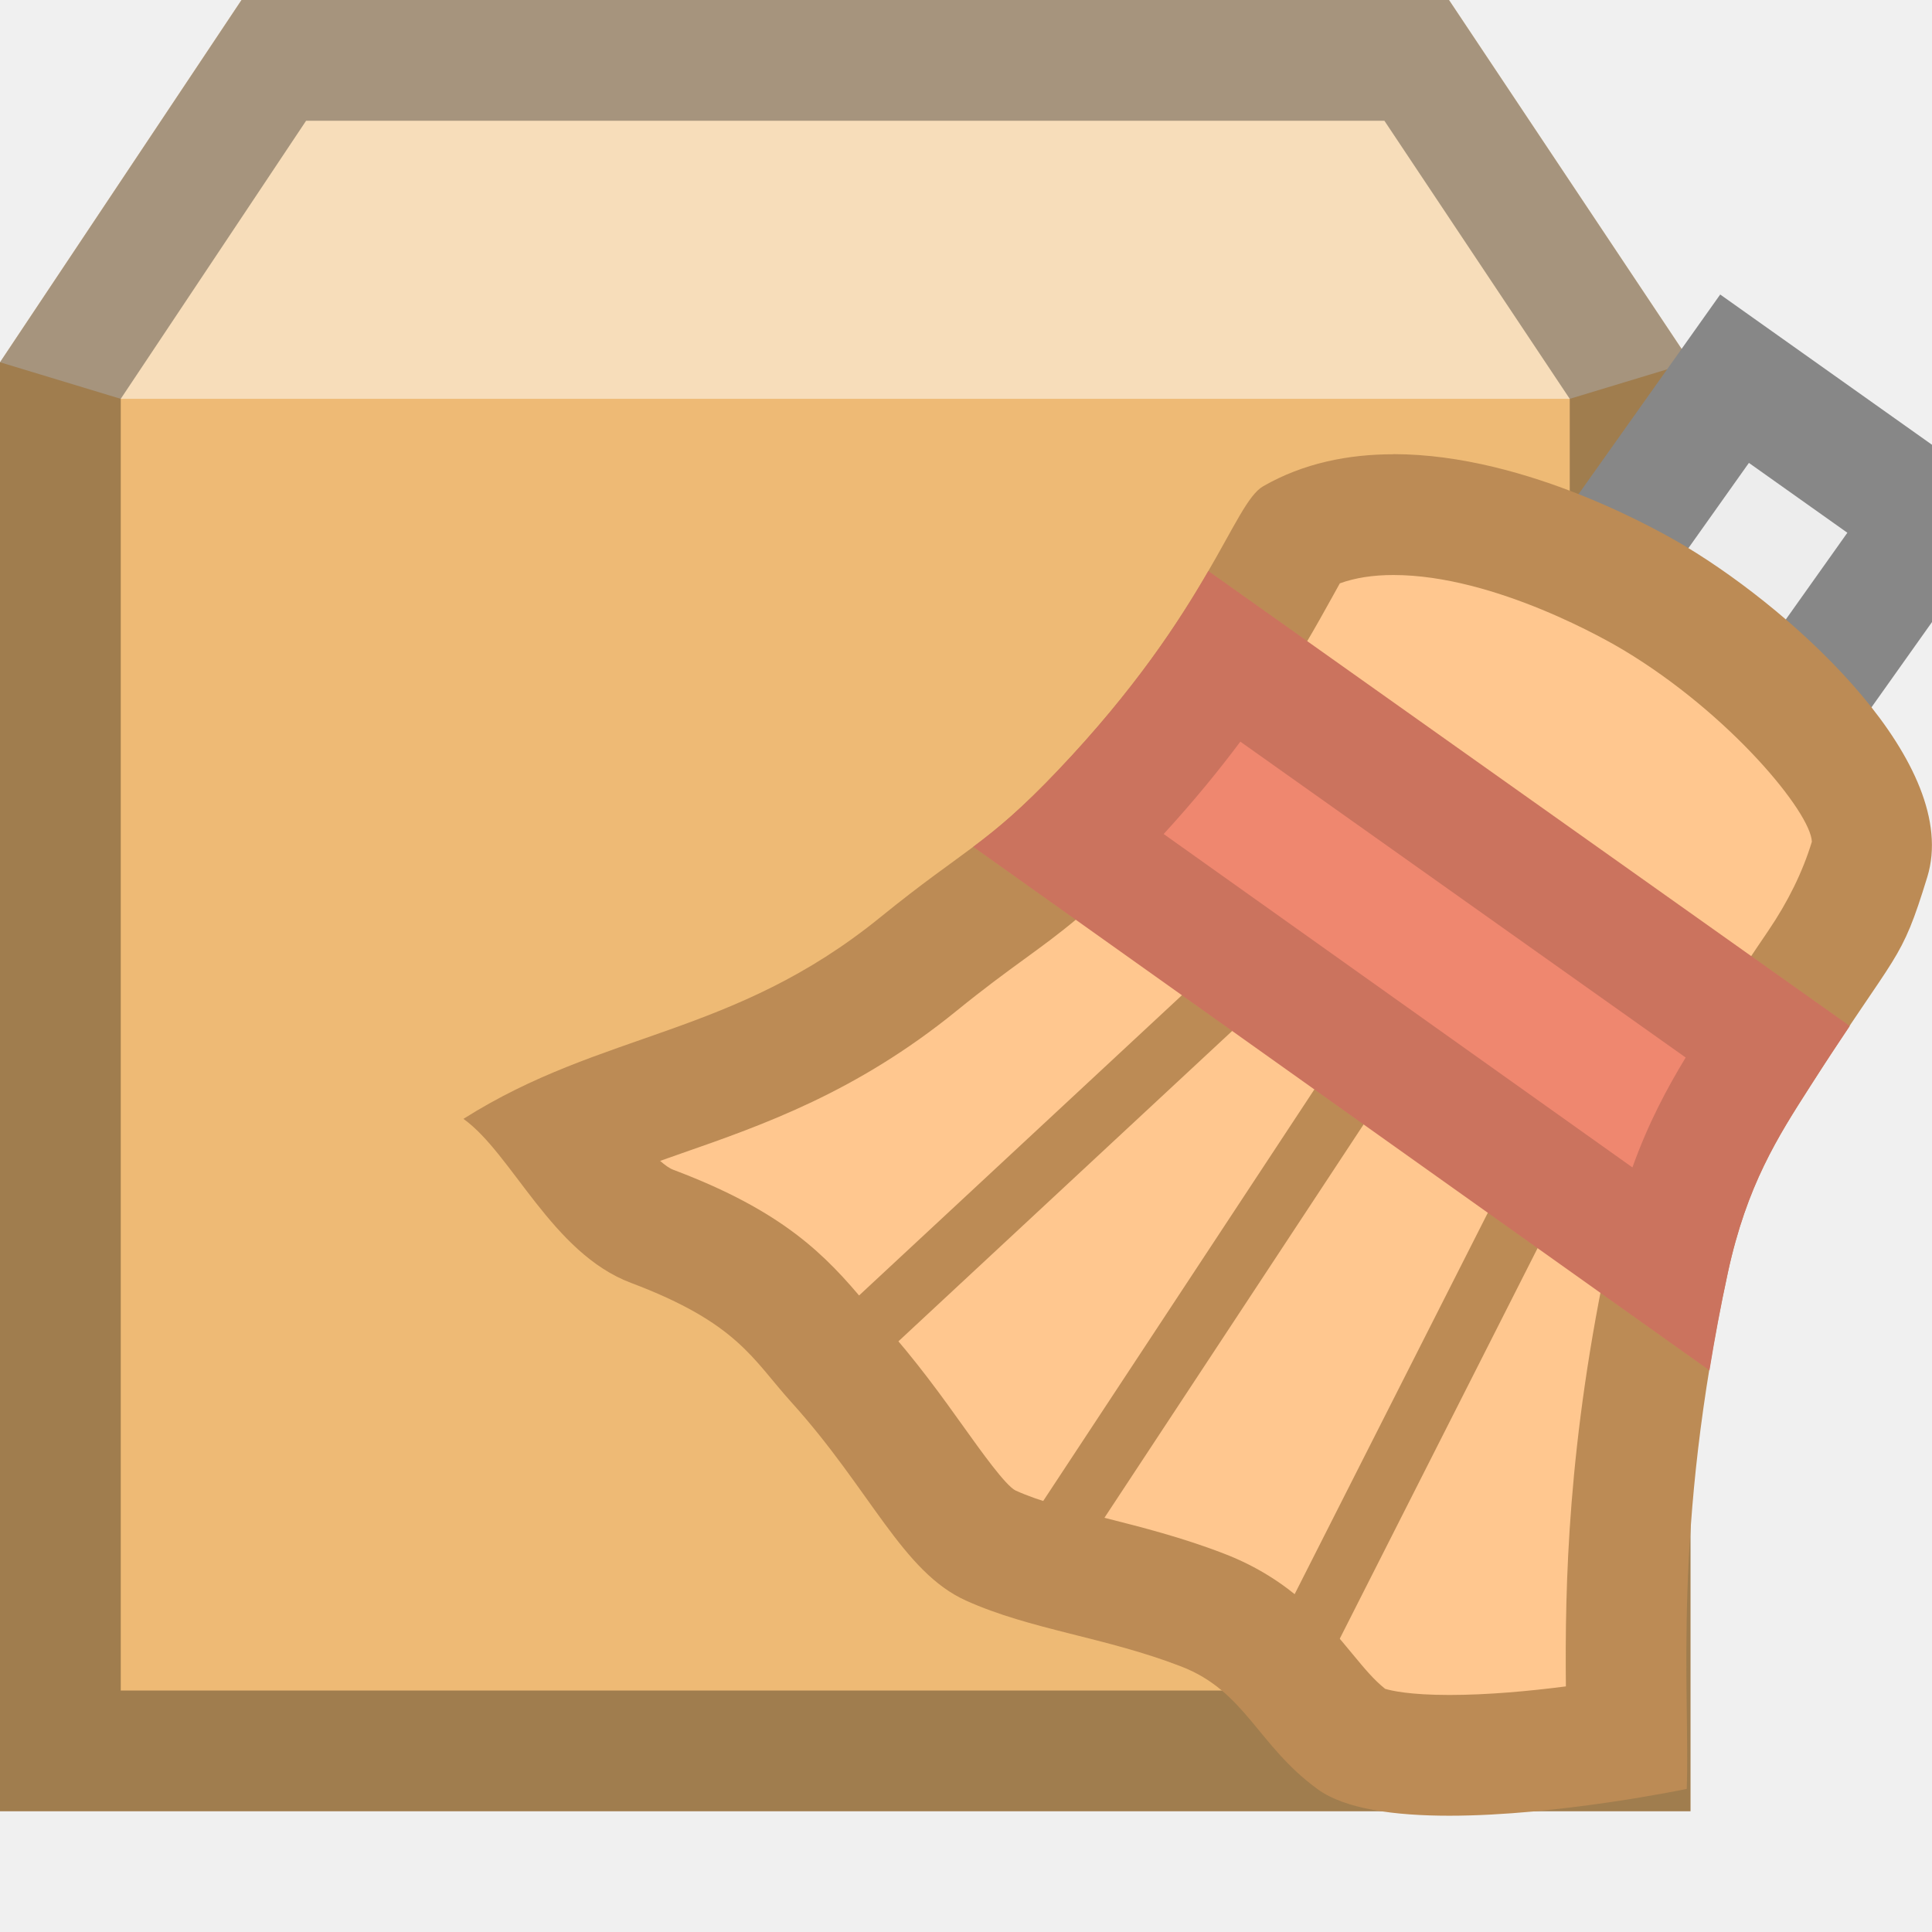
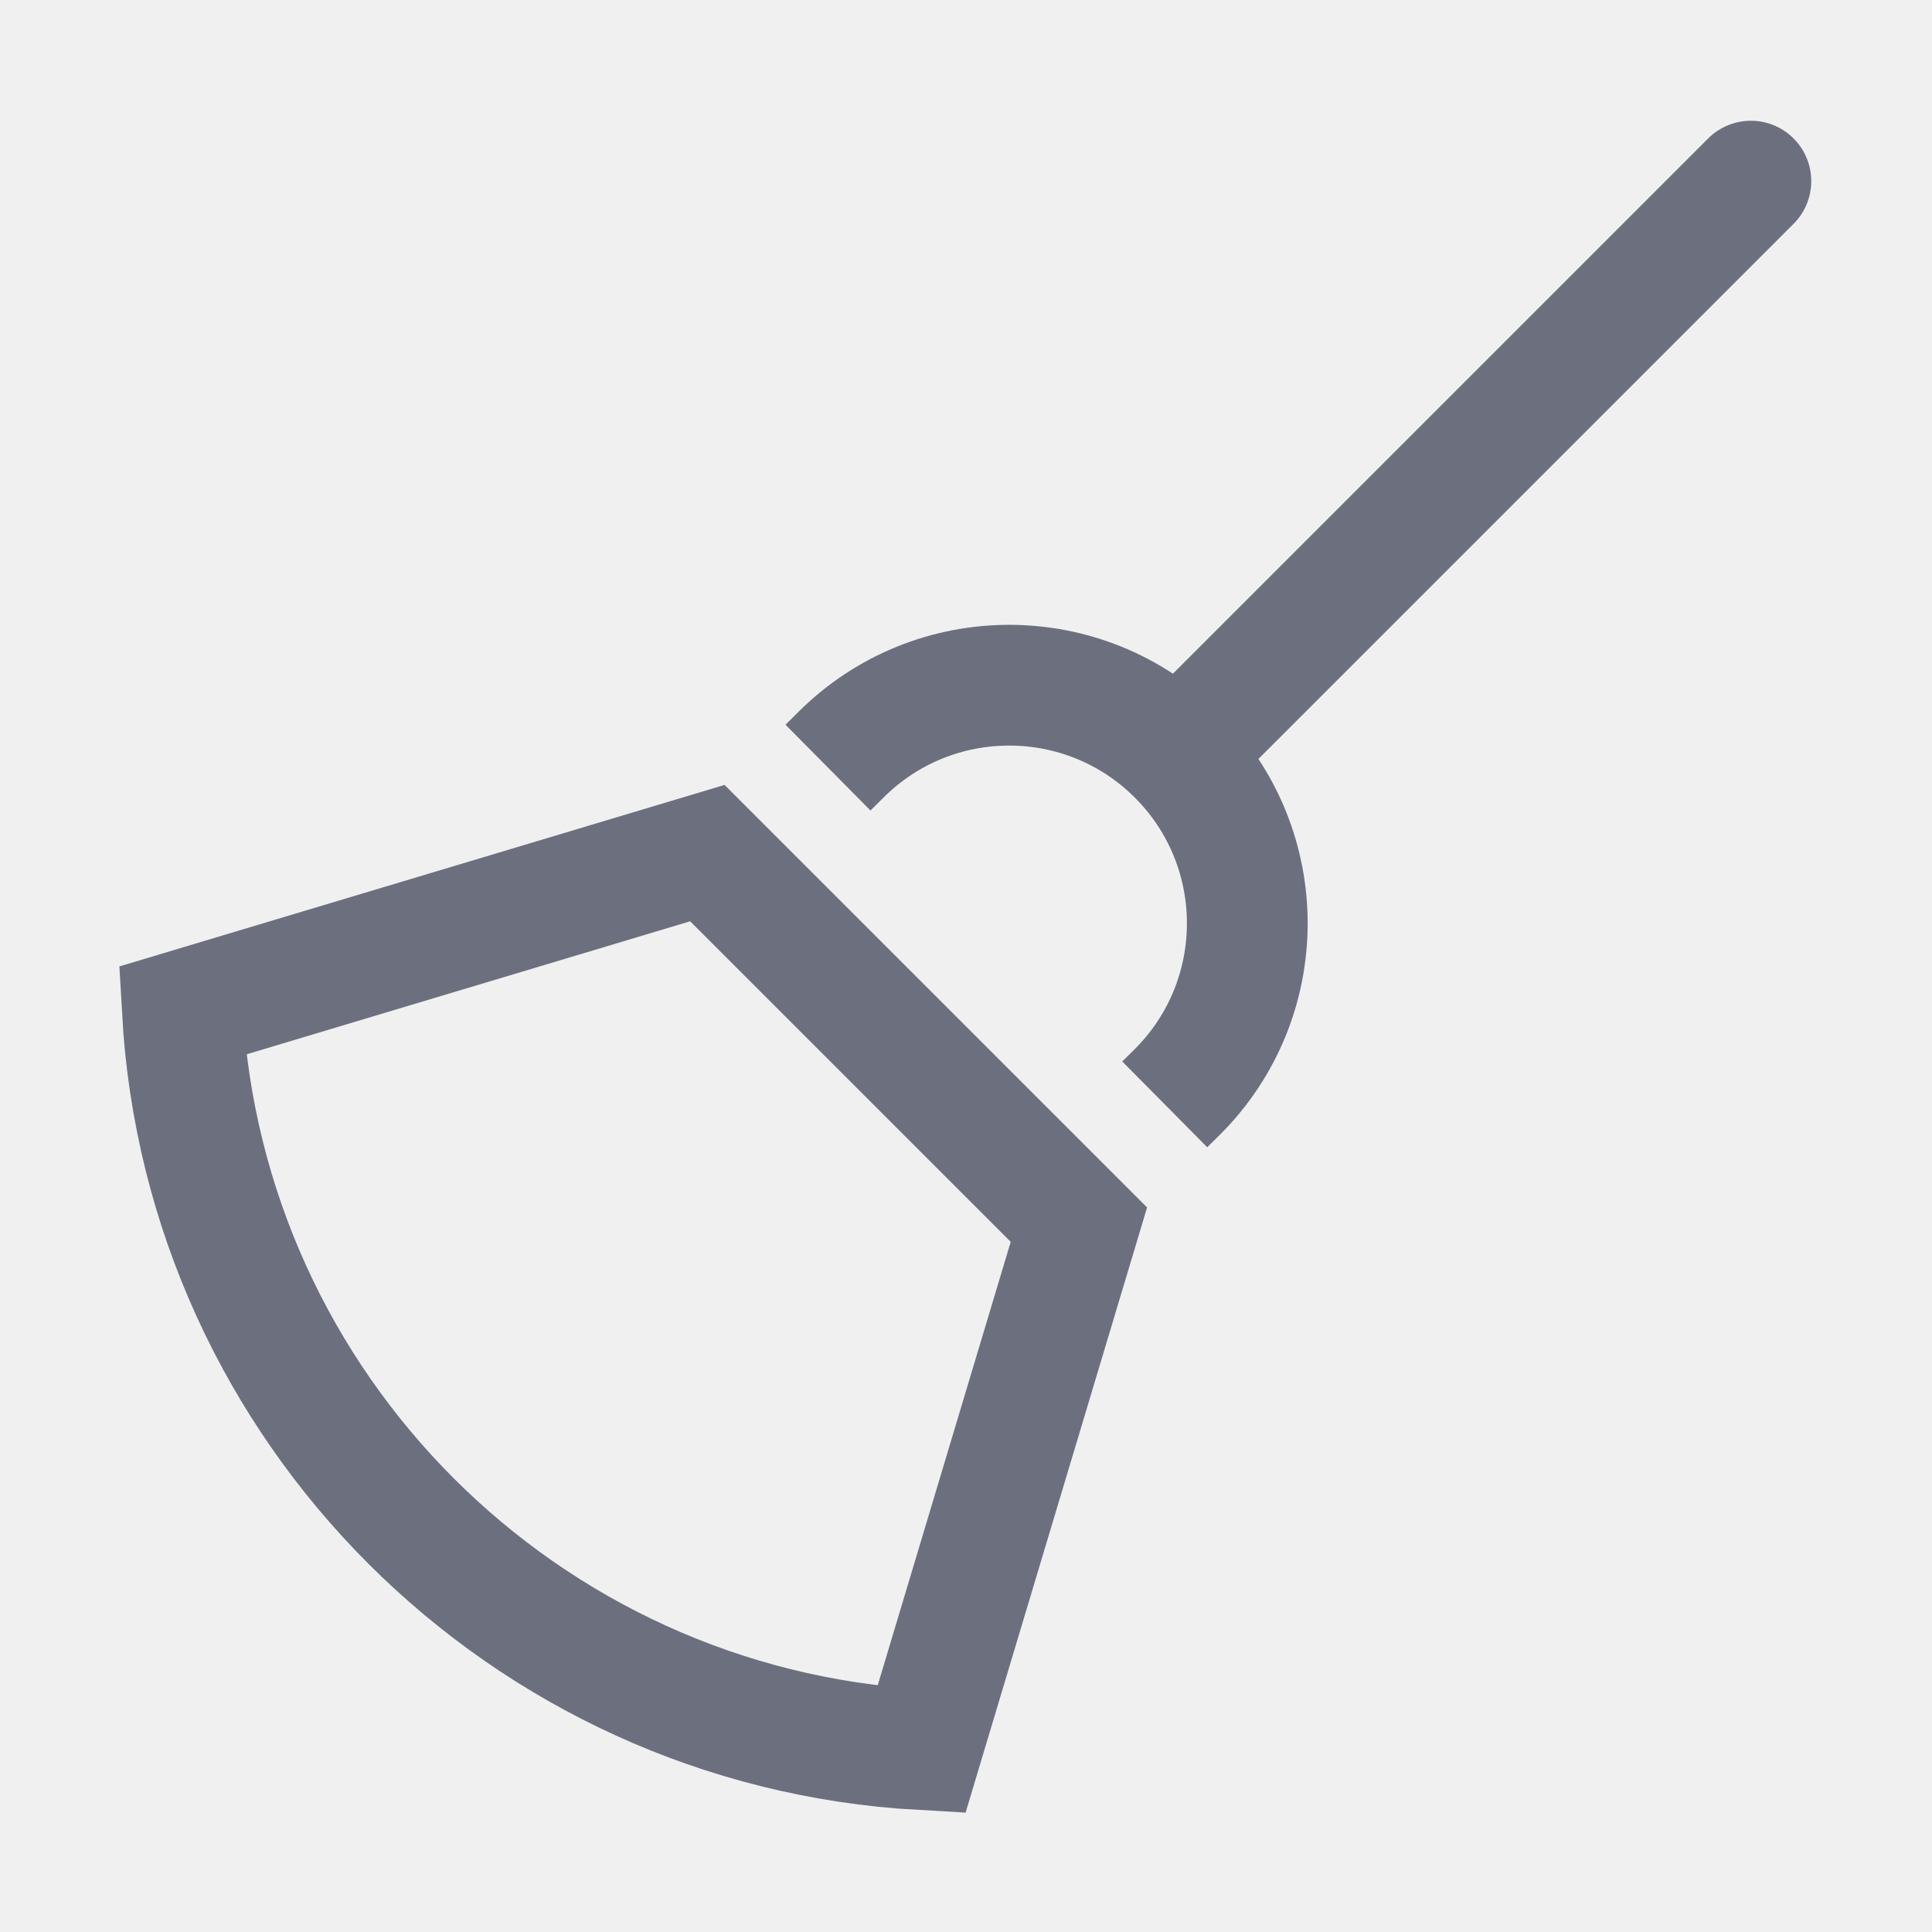
- <svg xmlns="http://www.w3.org/2000/svg" id="New_Vector" width="16" height="16" version="1.1" viewBox="0 0 16 16">
-   <defs>
-     <style>
-       .st0 {
-         fill: none;
-         stroke: #bc8b55;
-         stroke-miterlimit: 10;
-         stroke-width: .5px;
-       }
- 
-       .st1 {
-         fill: #eeba75;
-       }
- 
-       .st2 {
-         fill: #fff;
-       }
- 
-       .st3 {
-         fill: #ffc78f;
-       }
- 
-       .st4 {
-         fill: #878787;
-       }
- 
-       .st5 {
-         opacity: .5;
-       }
- 
-       .st6 {
-         opacity: .33;
-       }
- 
-       .st7 {
-         opacity: .15;
-       }
- 
-       .st8 {
-         fill: #bc8b55;
-       }
- 
-       .st9 {
-         fill: #ededed;
-       }
- 
-       .st10 {
-         fill: #ef876f;
-       }
-     </style>
-   </defs>
-   <polygon class="st1" points="0 15 14 15 14 3 12 0 2 0 0 3 0 15" />
-   <g class="st5">
-     <polygon class="st2" points="14 3 12 0 2 0 0 3 1 3.303 13 3.303 14 3" />
-   </g>
-   <g class="st6">
-     <path d="M11.465,1l1.535,2.303v10.697H1V3.303l1.535-2.303h8.93M12,0H2L0,3v12h14V3l-2-3h0Z" />
-   </g>
-   <g>
-     <g>
-       <rect class="st9" x="10.152" y="5.312" width="6.369" height="2" transform="translate(.471 13.535) rotate(-54.636)" />
-       <path class="st4" d="M14.483,3.833l.816.579-3.108,4.379-.815-.579,3.108-4.379M14.246,2.439l-4.265,6.01,2.447,1.736,4.265-6.01-2.447-1.736h0Z" />
-     </g>
-     <g>
-       <path class="st3" d="M12.003,14.537c-.607,0-.777-.111-.795-.124-.161-.116-.273-.253-.392-.397-.199-.242-.425-.515-.853-.681-.315-.122-.629-.202-.932-.278-.3-.076-.584-.147-.826-.257-.203-.092-.39-.354-.626-.686-.183-.256-.388-.542-.653-.835l-.139-.163c-.26-.313-.528-.637-1.386-.96-.267-.1-.49-.396-.708-.683-.018-.024-.036-.048-.054-.071.273-.124.55-.221.835-.32.673-.235,1.368-.478,2.132-1.097.245-.199.423-.329.577-.441.295-.215.528-.386.941-.819.838-.881,1.232-1.591,1.468-2.016.062-.113.141-.253.173-.29.174-.09.452-.156.772-.156.961,0,1.973.578,2.166.693.973.585,1.94,1.634,1.778,2.162-.137.445-.158.478-.427.874-.116.171-.271.4-.488.74-.284.444-.572.895-.747,1.702-.376,1.737-.36,2.967-.35,3.781,0,.063,0,.125.002.184-.374.061-.954.14-1.471.14Z" />
-       <path class="st8" d="M11.539,4.762h0c.847,0,1.801.558,1.907.622.883.53,1.551,1.346,1.559,1.587q-.114.374-.362.739c-.118.174-.276.407-.501.758-.289.451-.616.963-.81,1.859-.351,1.62-.372,2.808-.364,3.639-.301.039-.647.071-.965.071-.33,0-.484-.036-.532-.051-.094-.075-.169-.166-.27-.288-.214-.26-.508-.616-1.058-.829-.353-.137-.692-.222-.991-.298-.29-.073-.54-.136-.741-.227-.084-.041-.289-.33-.426-.521-.178-.249-.399-.559-.688-.879-.046-.051-.086-.1-.126-.148-.335-.404-.686-.766-1.594-1.108-.033-.012-.07-.039-.11-.074.057-.02.114-.04.173-.061.68-.237,1.451-.507,2.281-1.181.235-.191.407-.316.555-.424.304-.221.566-.412,1.011-.88.882-.928,1.296-1.672,1.543-2.118.024-.044.046-.084.066-.119.127-.046.275-.069.443-.069M11.539,3.762c-.372,0-.744.073-1.078.265-.248.142-.451,1.04-1.698,2.352-.595.625-.763.641-1.472,1.217-1.224.994-2.295.937-3.453,1.67.403.288.733,1.112,1.387,1.358.886.334,1.007.633,1.33.99.655.725.917,1.403,1.444,1.641.535.242,1.155.303,1.783.546.533.206.633.655,1.131,1.017.226.164.638.219,1.089.219.907,0,1.967-.222,1.967-.222.028-.811-.127-2.123.34-4.277.157-.724.414-1.124.679-1.538.738-1.155.749-1.008.973-1.737.283-.924-1.061-2.172-2-2.737-.172-.103-1.303-.765-2.422-.765h0Z" />
-     </g>
-     <line class="st0" x1="6.994" y1="11.182" x2="10.136" y2="8.26" />
-     <line class="st0" x1="8.721" y1="12.761" x2="11.197" y2="9.003" />
-     <line class="st0" x1="10.574" y1="14.047" x2="12.672" y2="9.905" />
-     <g>
-       <path class="st10" d="M15.319,8.497l-5.312-3.768c-.237.409-.601.973-1.244,1.649-.302.318-.494.478-.703.635l6.097,4.336c.042-.257.091-.526.153-.811.157-.724.414-1.124.679-1.538.134-.21.238-.366.33-.503Z" />
-       <g class="st7">
-         <path d="M10.272,6.142l3.688,2.616c-.154.254-.309.542-.441.91l-3.882-2.761c.251-.274.46-.531.635-.765M10.007,4.729c-.237.409-.601.973-1.244,1.649-.302.318-.494.478-.703.635l6.097,4.336c.042-.257.091-.526.153-.811.157-.724.414-1.124.679-1.538.134-.21.238-.366.33-.503l-5.312-3.768h0Z" />
-       </g>
-     </g>
-   </g>
-   <description>Apache NetBeans Logo
-   </description>
+ <svg xmlns="http://www.w3.org/2000/svg" width="16" height="16" viewBox="0 0 16 16" fill="none">
+   <path d="M8.935 10.142L7.631 14.49C4.335 14.305 1.695 11.665 1.51 8.369L5.858 7.065L8.935 10.142Z" stroke="#6C707E" />
+   <path d="M14.5 1.5L10 6" stroke="#6C707E" stroke-linecap="round" />
+   <path d="M6.857 6.357L6.963 6.252C7.733 5.482 8.982 5.482 9.752 6.252V6.252C10.522 7.022 10.522 8.271 9.752 9.041L9.646 9.146" stroke="#6C707E" />
</svg>
